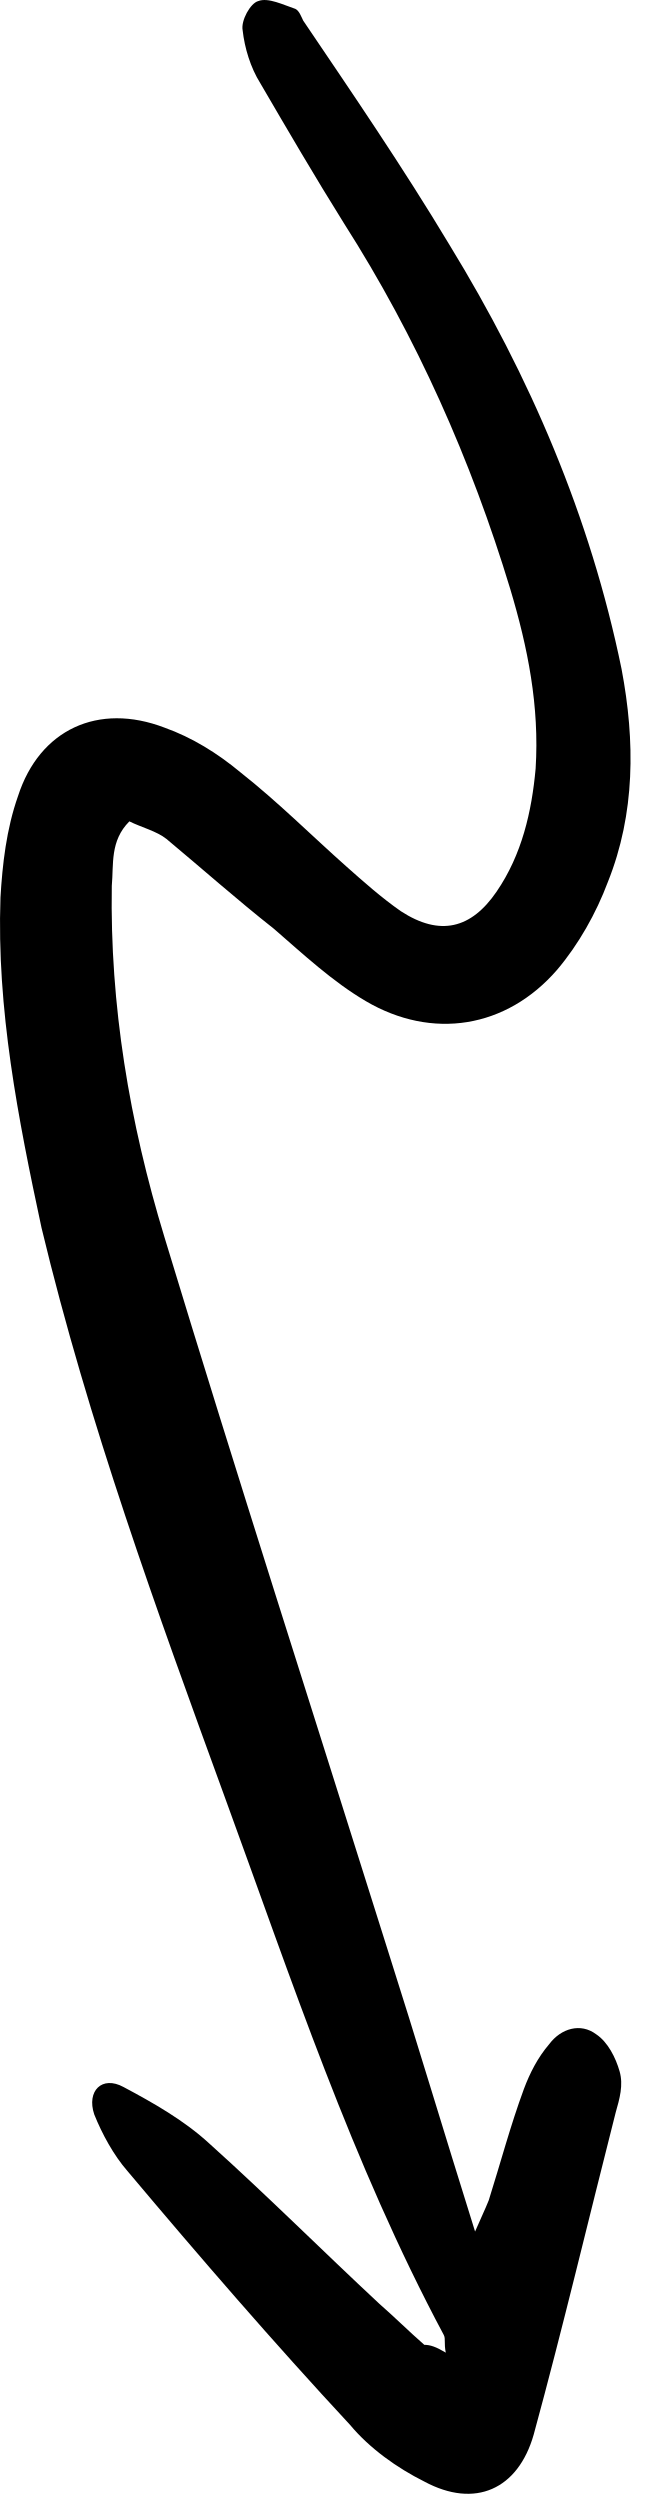
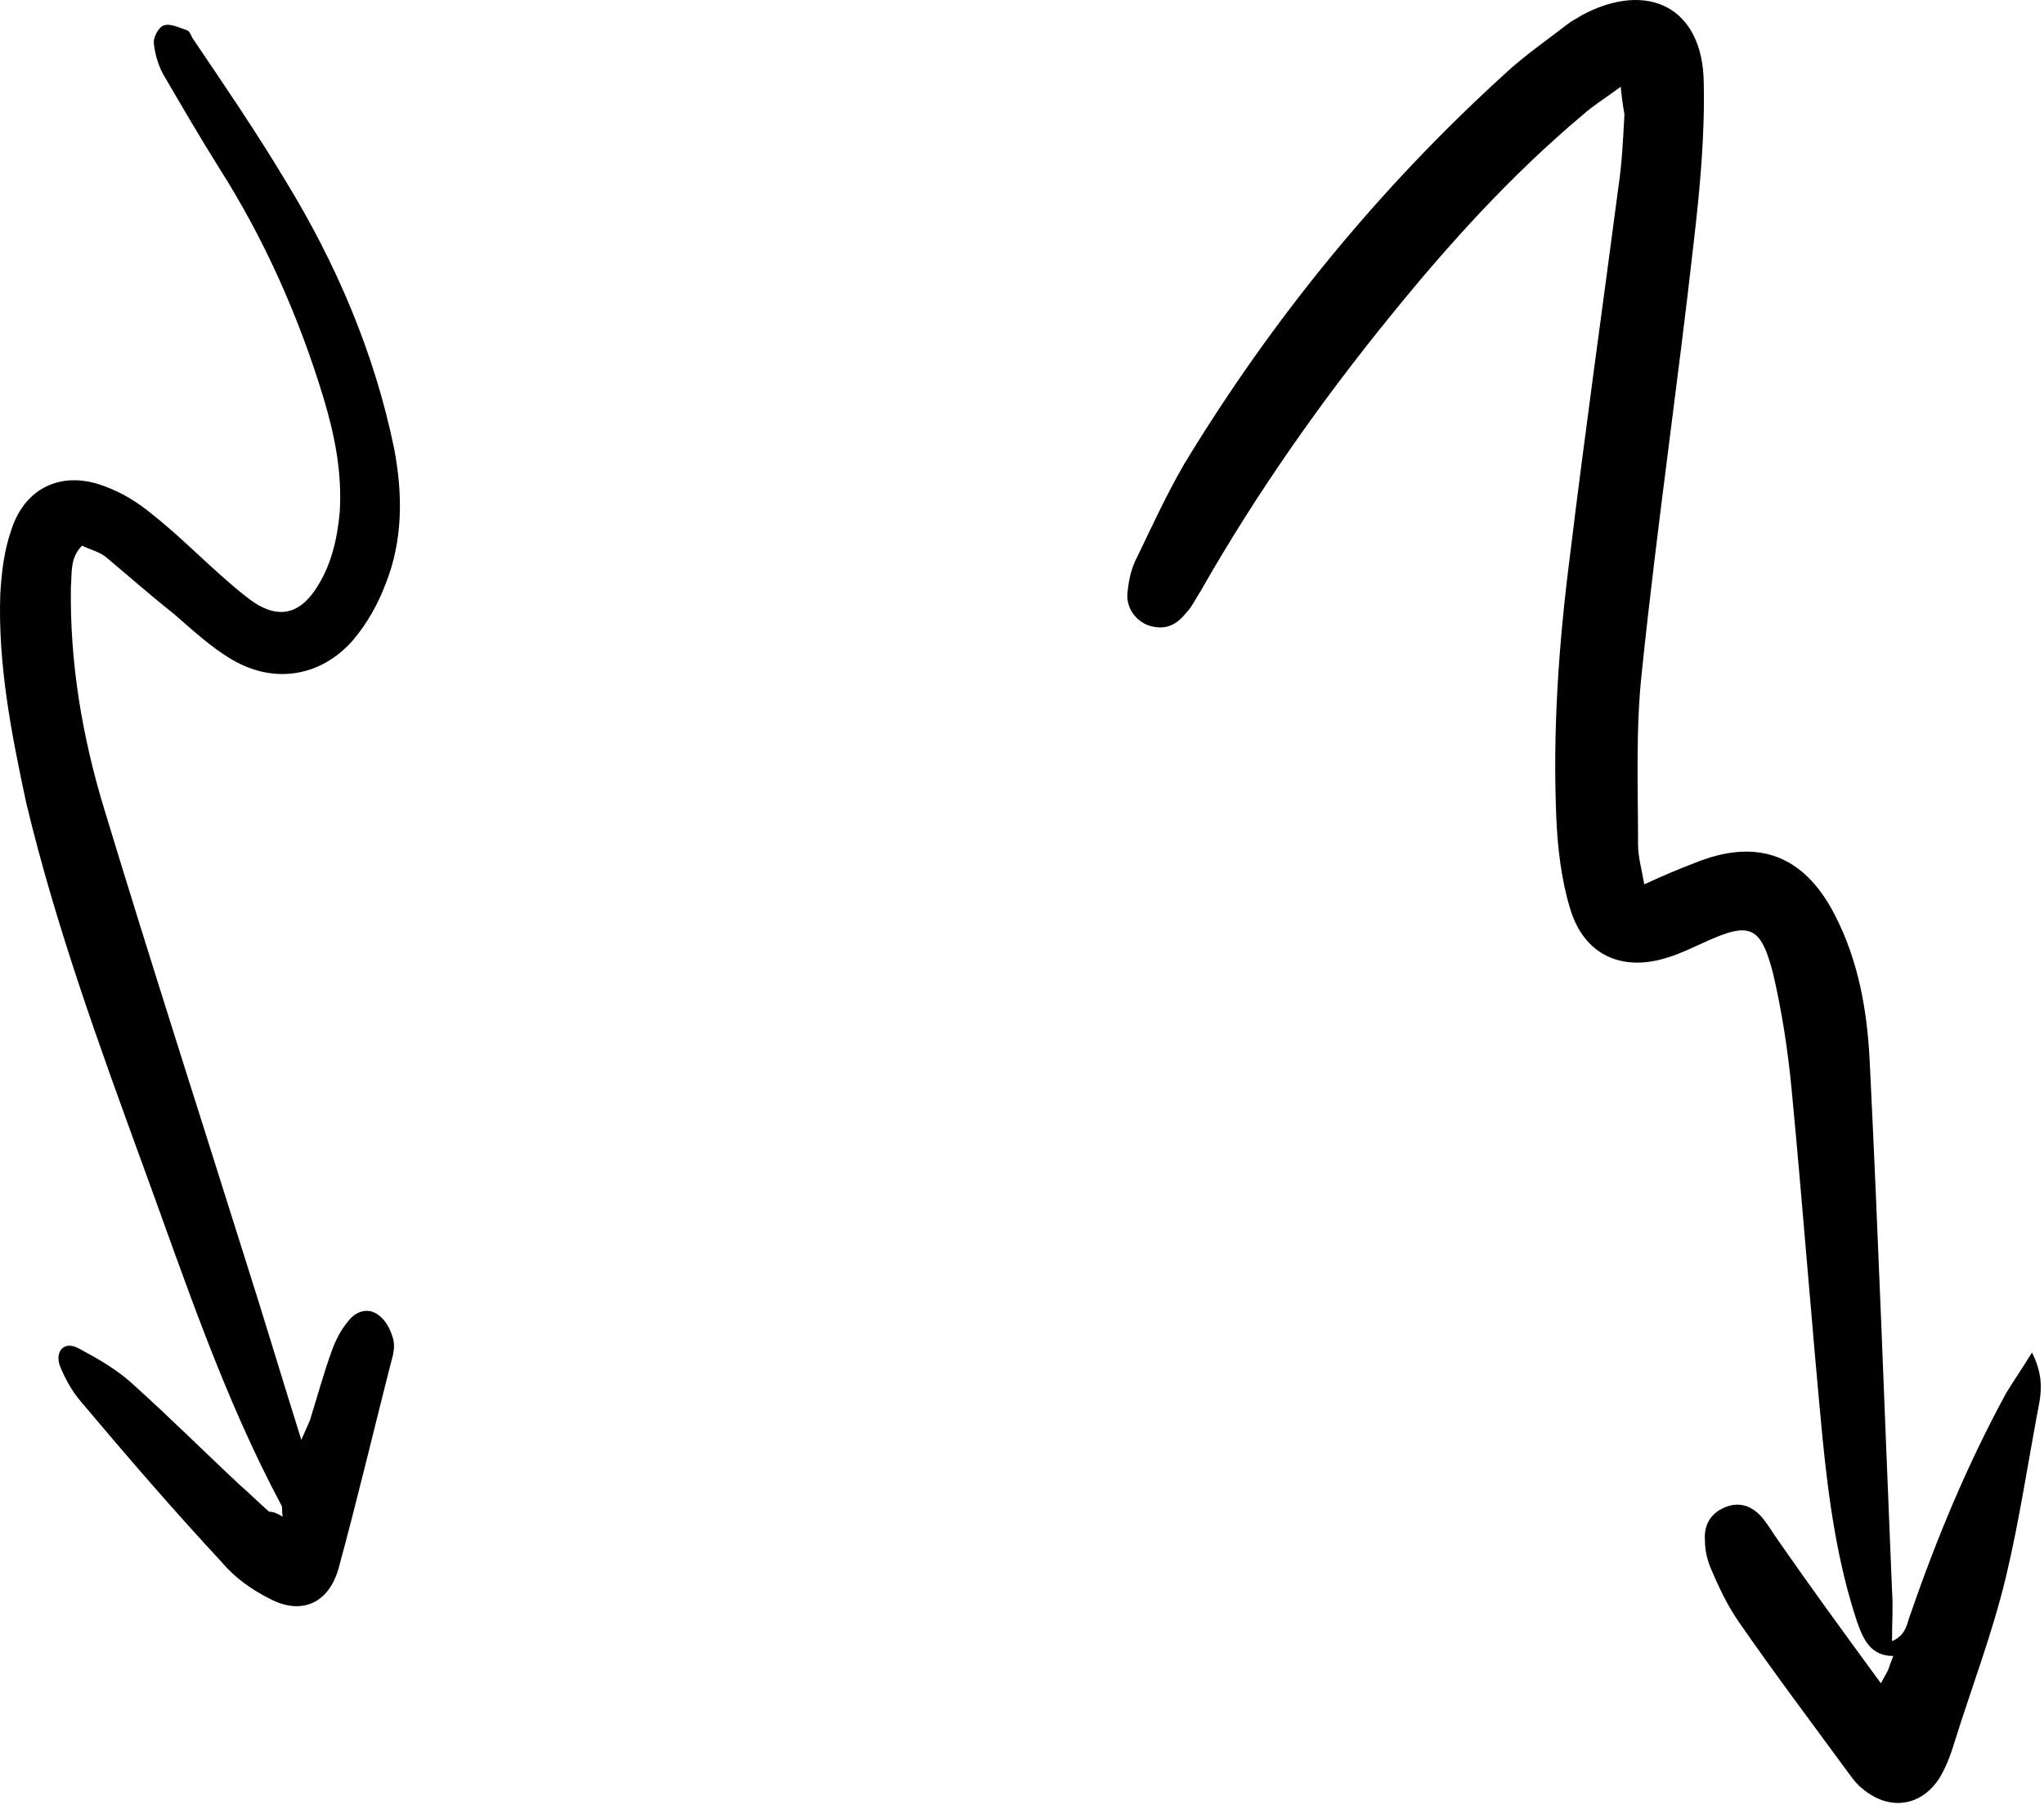
- <svg xmlns="http://www.w3.org/2000/svg" width="33" height="128" viewBox="0 0 33 128" fill="none">
-   <path d="M22.824 120.455C22.724 119.955 22.824 119.755 22.724 119.555C18.024 110.755 14.924 101.355 11.524 92.055C8.024 82.454 4.524 72.855 2.124 62.855C0.924 57.255 -0.176 51.654 0.024 45.955C0.124 44.255 0.324 42.455 0.924 40.755C2.024 37.355 5.024 35.955 8.424 37.255C9.824 37.755 11.124 38.554 12.324 39.554C14.224 41.054 15.924 42.755 17.724 44.355C18.624 45.154 19.524 45.955 20.524 46.654C22.524 47.955 24.124 47.554 25.424 45.654C26.724 43.755 27.224 41.554 27.424 39.355C27.624 36.154 27.024 33.154 26.124 30.154C24.124 23.555 21.324 17.255 17.624 11.454C16.124 9.055 14.724 6.655 13.324 4.255C12.824 3.455 12.524 2.455 12.424 1.555C12.324 1.055 12.824 0.155 13.224 0.055C13.724 -0.145 14.524 0.255 15.124 0.455C15.324 0.555 15.424 0.855 15.524 1.055C18.024 4.755 20.624 8.555 23.024 12.555C27.124 19.255 30.224 26.454 31.824 34.255C32.524 37.955 32.524 41.654 31.124 45.154C30.524 46.755 29.624 48.355 28.524 49.654C25.924 52.654 22.124 53.255 18.724 51.255C17.024 50.255 15.524 48.855 14.024 47.554C12.124 46.054 10.324 44.455 8.524 42.955C8.024 42.554 7.224 42.355 6.624 42.054C5.624 43.054 5.824 44.255 5.724 45.355C5.624 51.455 6.624 57.455 8.424 63.355C12.124 75.555 16.024 87.654 19.824 99.754C21.324 104.455 22.724 109.155 24.324 114.255C24.624 113.555 24.824 113.155 25.024 112.655C25.624 110.755 26.124 108.855 26.824 106.955C27.124 106.155 27.524 105.355 28.124 104.655C28.724 103.855 29.724 103.555 30.524 104.155C31.124 104.555 31.524 105.355 31.724 106.055C31.924 106.755 31.724 107.455 31.524 108.155C30.124 113.655 28.824 119.155 27.324 124.655C26.524 127.455 24.324 128.454 21.724 127.055C20.324 126.355 18.924 125.355 17.924 124.155C14.024 119.955 10.224 115.555 6.524 111.155C5.824 110.355 5.224 109.255 4.824 108.255C4.424 107.055 5.224 106.255 6.324 106.855C7.824 107.655 9.424 108.555 10.724 109.755C13.724 112.455 16.524 115.255 19.424 117.955C20.224 118.655 20.924 119.355 21.724 120.055C22.024 120.055 22.324 120.155 22.824 120.455Z" fill="black" />
+ <svg xmlns="http://www.w3.org/2000/svg" width="165" height="146" viewBox="0 0 165 146" fill="none">
+   <path d="M22.824 122.455C22.724 121.955 22.824 121.755 22.724 121.555C18.024 112.755 14.924 103.355 11.524 94.055C8.024 84.454 4.524 74.855 2.124 64.855C0.924 59.255 -0.176 53.654 0.024 47.955C0.124 46.255 0.324 44.455 0.924 42.755C2.024 39.355 5.024 37.955 8.424 39.255C9.824 39.755 11.124 40.554 12.324 41.554C14.224 43.054 15.924 44.755 17.724 46.355C18.624 47.154 19.524 47.955 20.524 48.654C22.524 49.955 24.124 49.554 25.424 47.654C26.724 45.755 27.224 43.554 27.424 41.355C27.624 38.154 27.024 35.154 26.124 32.154C24.124 25.555 21.324 19.255 17.624 13.454C16.124 11.055 14.724 8.655 13.324 6.255C12.824 5.455 12.524 4.455 12.424 3.555C12.324 3.055 12.824 2.155 13.224 2.055C13.724 1.855 14.524 2.255 15.124 2.455C15.324 2.555 15.424 2.855 15.524 3.055C18.024 6.755 20.624 10.555 23.024 14.555C27.124 21.255 30.224 28.454 31.824 36.255C32.524 39.955 32.524 43.654 31.124 47.154C30.524 48.755 29.624 50.355 28.524 51.654C25.924 54.654 22.124 55.255 18.724 53.255C17.024 52.255 15.524 50.855 14.024 49.554C12.124 48.054 10.324 46.455 8.524 44.955C8.024 44.554 7.224 44.355 6.624 44.054C5.624 45.054 5.824 46.255 5.724 47.355C5.624 53.455 6.624 59.455 8.424 65.355C12.124 77.555 16.024 89.654 19.824 101.755C21.324 106.455 22.724 111.155 24.324 116.255C24.624 115.555 24.824 115.155 25.024 114.655C25.624 112.755 26.124 110.855 26.824 108.955C27.124 108.155 27.524 107.355 28.124 106.655C28.724 105.855 29.724 105.555 30.524 106.155C31.124 106.555 31.524 107.355 31.724 108.055C31.924 108.755 31.724 109.455 31.524 110.155C30.124 115.655 28.824 121.155 27.324 126.655C26.524 129.455 24.324 130.455 21.724 129.055C20.324 128.355 18.924 127.355 17.924 126.155C14.024 121.955 10.224 117.555 6.524 113.155C5.824 112.355 5.224 111.255 4.824 110.255C4.424 109.055 5.224 108.255 6.324 108.855C7.824 109.655 9.424 110.555 10.724 111.755C13.724 114.455 16.524 117.255 19.424 119.955C20.224 120.655 20.924 121.355 21.724 122.055C22.024 122.055 22.324 122.155 22.824 122.455Z" fill="black" />
+   <path d="M151.831 135.904C152.231 135.204 152.331 135.004 152.431 134.804C152.531 134.504 152.631 134.204 152.831 133.704C151.031 133.704 150.431 132.404 149.931 131.004C148.331 126.204 147.631 121.204 147.131 116.204C146.231 106.804 145.531 97.404 144.631 88.004C144.331 84.804 143.831 81.604 143.131 78.604C142.131 74.704 141.231 74.404 137.531 76.104C136.631 76.504 135.631 77.004 134.631 77.304C130.931 78.504 127.831 77.104 126.731 73.304C126.031 71.004 125.731 68.404 125.631 66.004C125.331 59.004 125.831 51.904 126.731 44.904C127.931 35.004 129.331 25.104 130.631 15.204C130.931 13.204 131.031 11.204 131.131 9.204C131.031 8.704 130.931 8.004 130.831 7.004C129.631 7.904 128.631 8.504 127.731 9.304C122.031 14.104 117.031 19.604 112.331 25.404C106.631 32.404 101.431 39.804 96.931 47.704C96.531 48.304 96.231 49.004 95.731 49.504C94.931 50.504 94.031 50.904 92.731 50.504C91.631 50.104 90.831 49.004 91.031 47.704C91.131 46.804 91.331 45.804 91.831 44.904C93.031 42.404 94.231 39.804 95.631 37.404C102.731 25.704 111.331 15.204 121.431 6.004C123.031 4.504 124.931 3.204 126.731 1.804C127.031 1.604 127.431 1.404 127.731 1.204C133.031 -1.596 137.431 0.604 137.531 6.604C137.631 10.904 137.231 15.204 136.731 19.504C135.431 31.104 133.731 42.704 132.531 54.304C132.031 58.904 132.231 63.604 132.231 68.204C132.231 69.204 132.531 70.204 132.731 71.404C134.231 70.704 135.431 70.204 136.731 69.704C141.831 67.604 145.631 69.004 148.131 73.904C150.031 77.604 150.731 81.604 150.931 85.704C151.631 99.904 152.131 114.104 152.731 128.404C152.831 129.704 152.731 130.904 152.731 132.504C153.931 132.004 153.931 131.004 154.231 130.304C156.331 124.204 158.831 118.204 161.931 112.504C162.531 111.504 163.231 110.504 164.031 109.204C164.831 110.804 164.831 112.004 164.631 113.204C163.731 117.904 163.031 122.704 161.931 127.304C160.831 131.904 159.131 136.304 157.731 140.804C157.431 141.804 157.031 142.804 156.531 143.604C155.031 145.904 152.431 146.204 150.331 144.404C149.931 144.104 149.631 143.704 149.331 143.304C146.331 139.204 143.231 135.104 140.331 130.904C139.431 129.604 138.731 128.104 138.131 126.704C137.831 126.004 137.631 125.204 137.631 124.404C137.531 123.204 138.031 122.204 139.231 121.704C140.431 121.204 141.431 121.604 142.231 122.504C142.731 123.104 143.131 123.804 143.631 124.504C146.131 128.104 148.831 131.804 151.831 135.904Z" fill="black" />
</svg>
